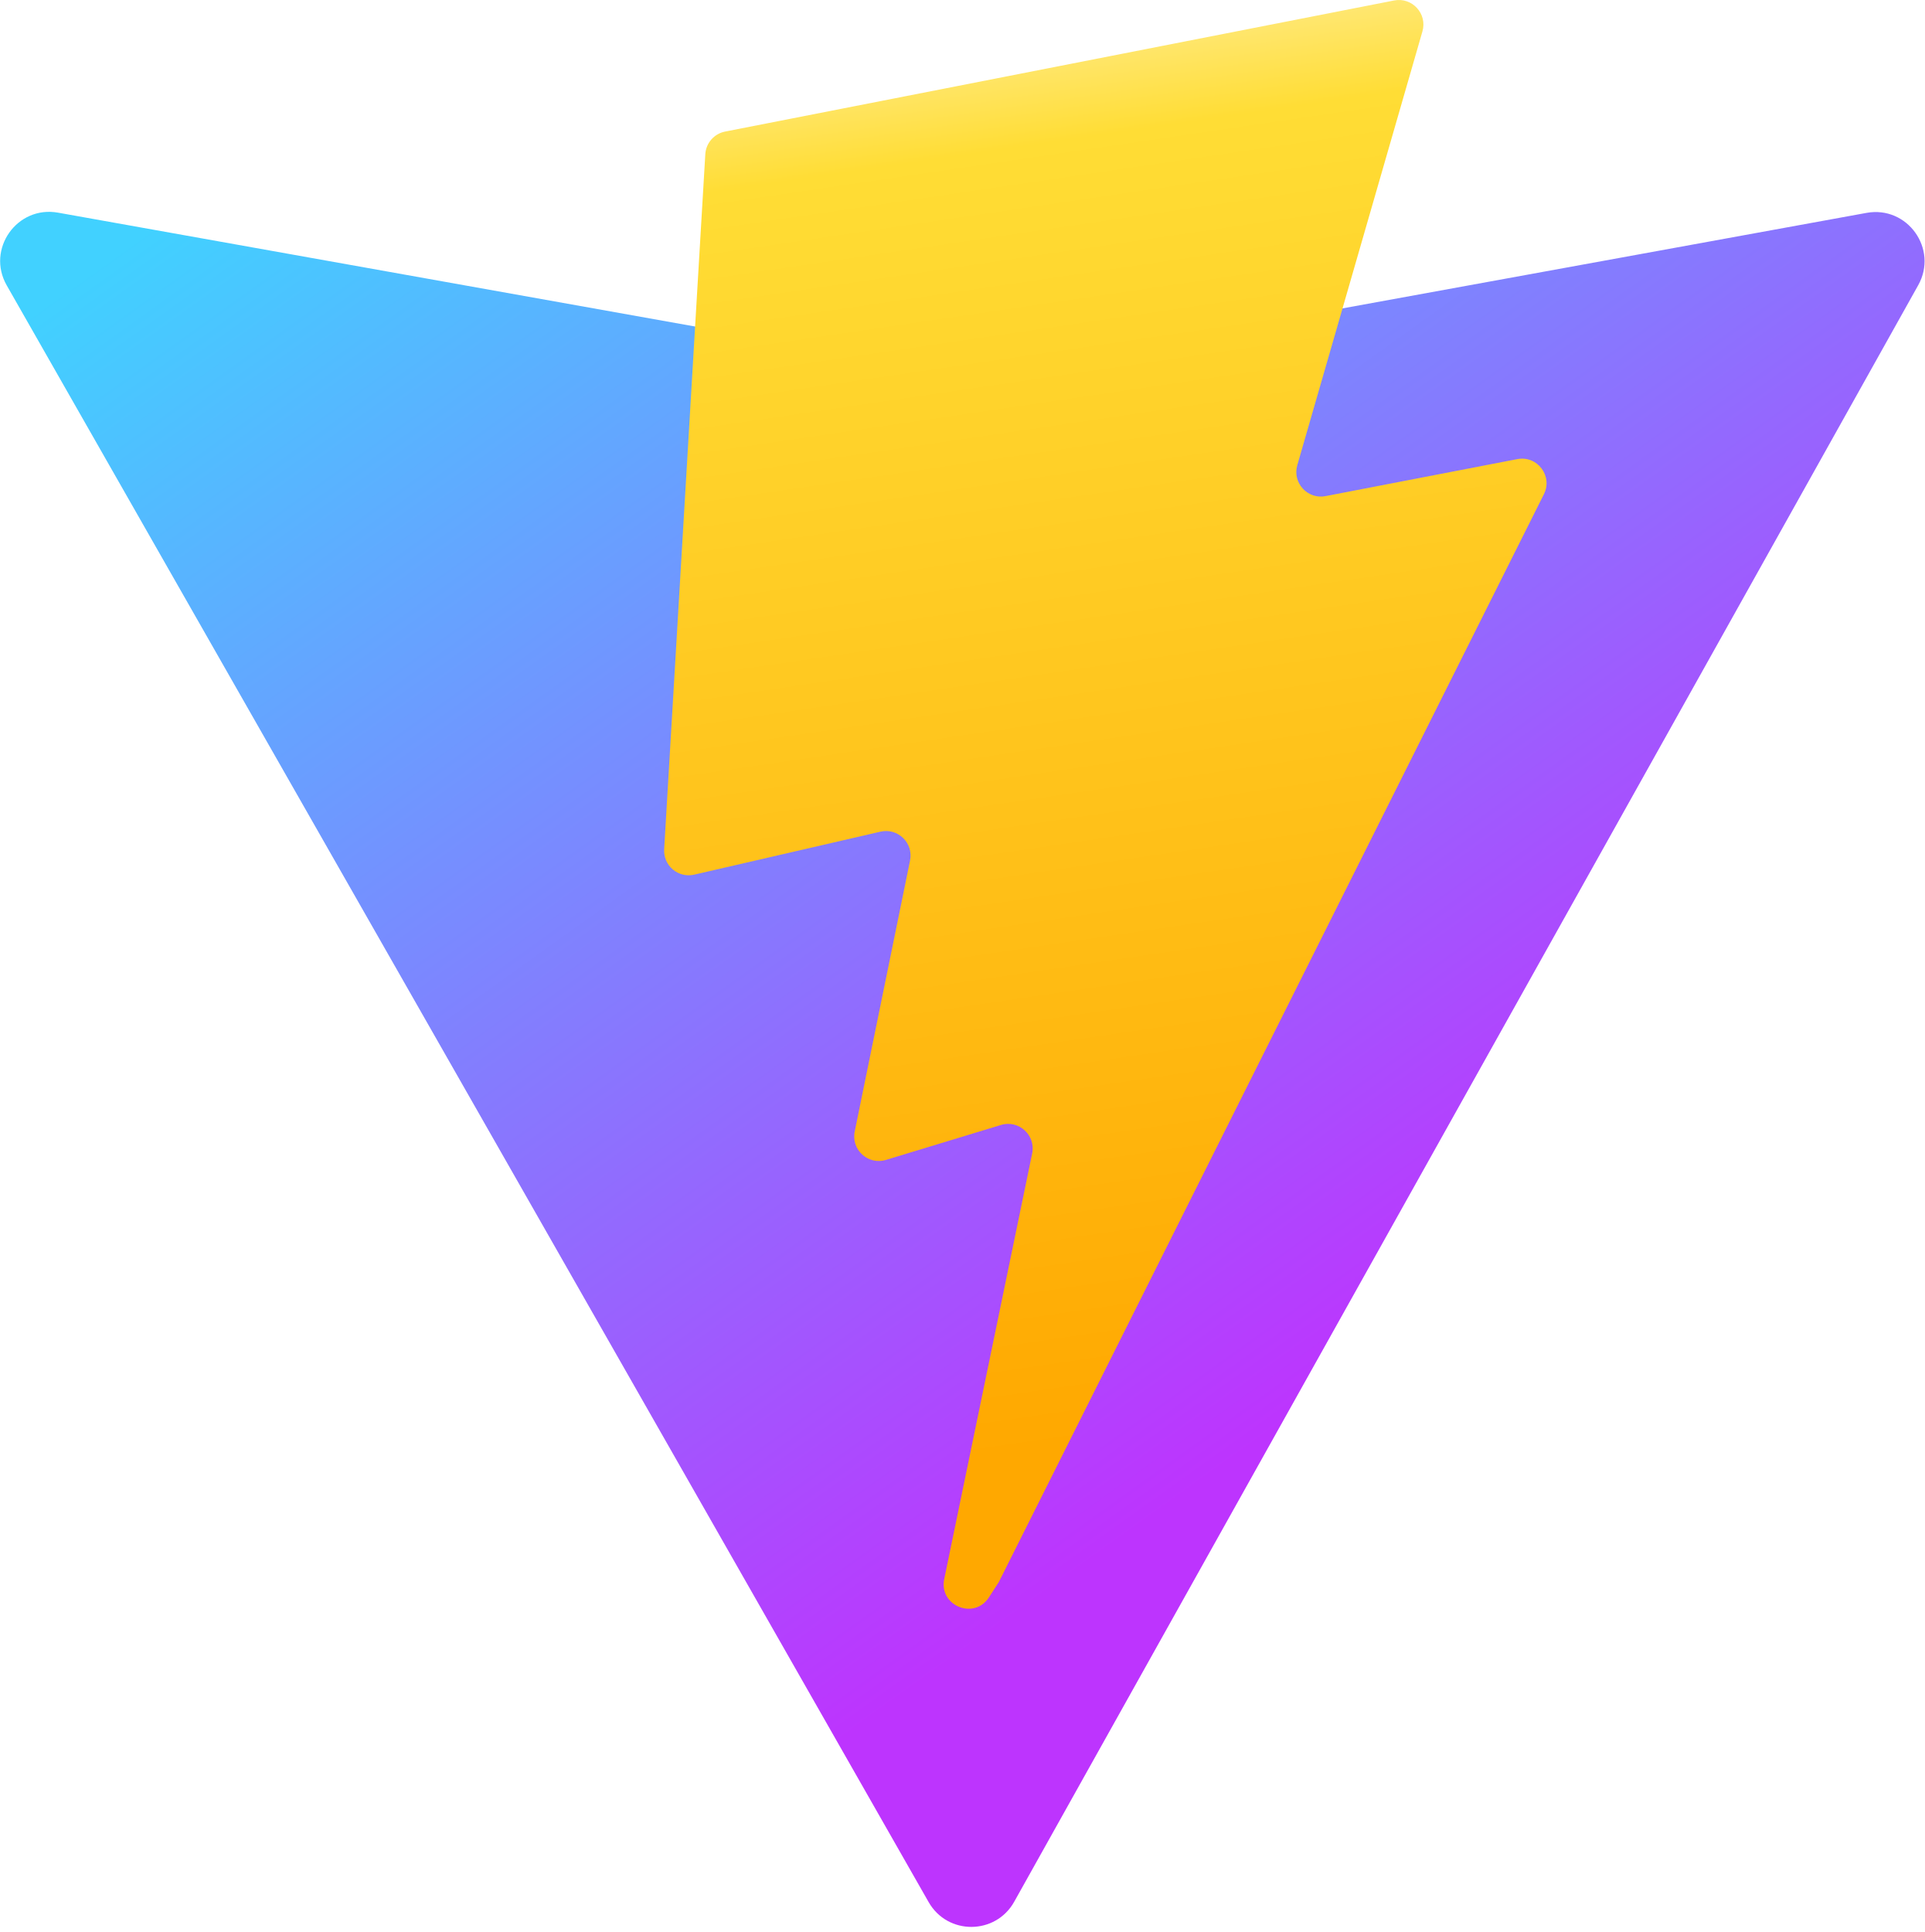
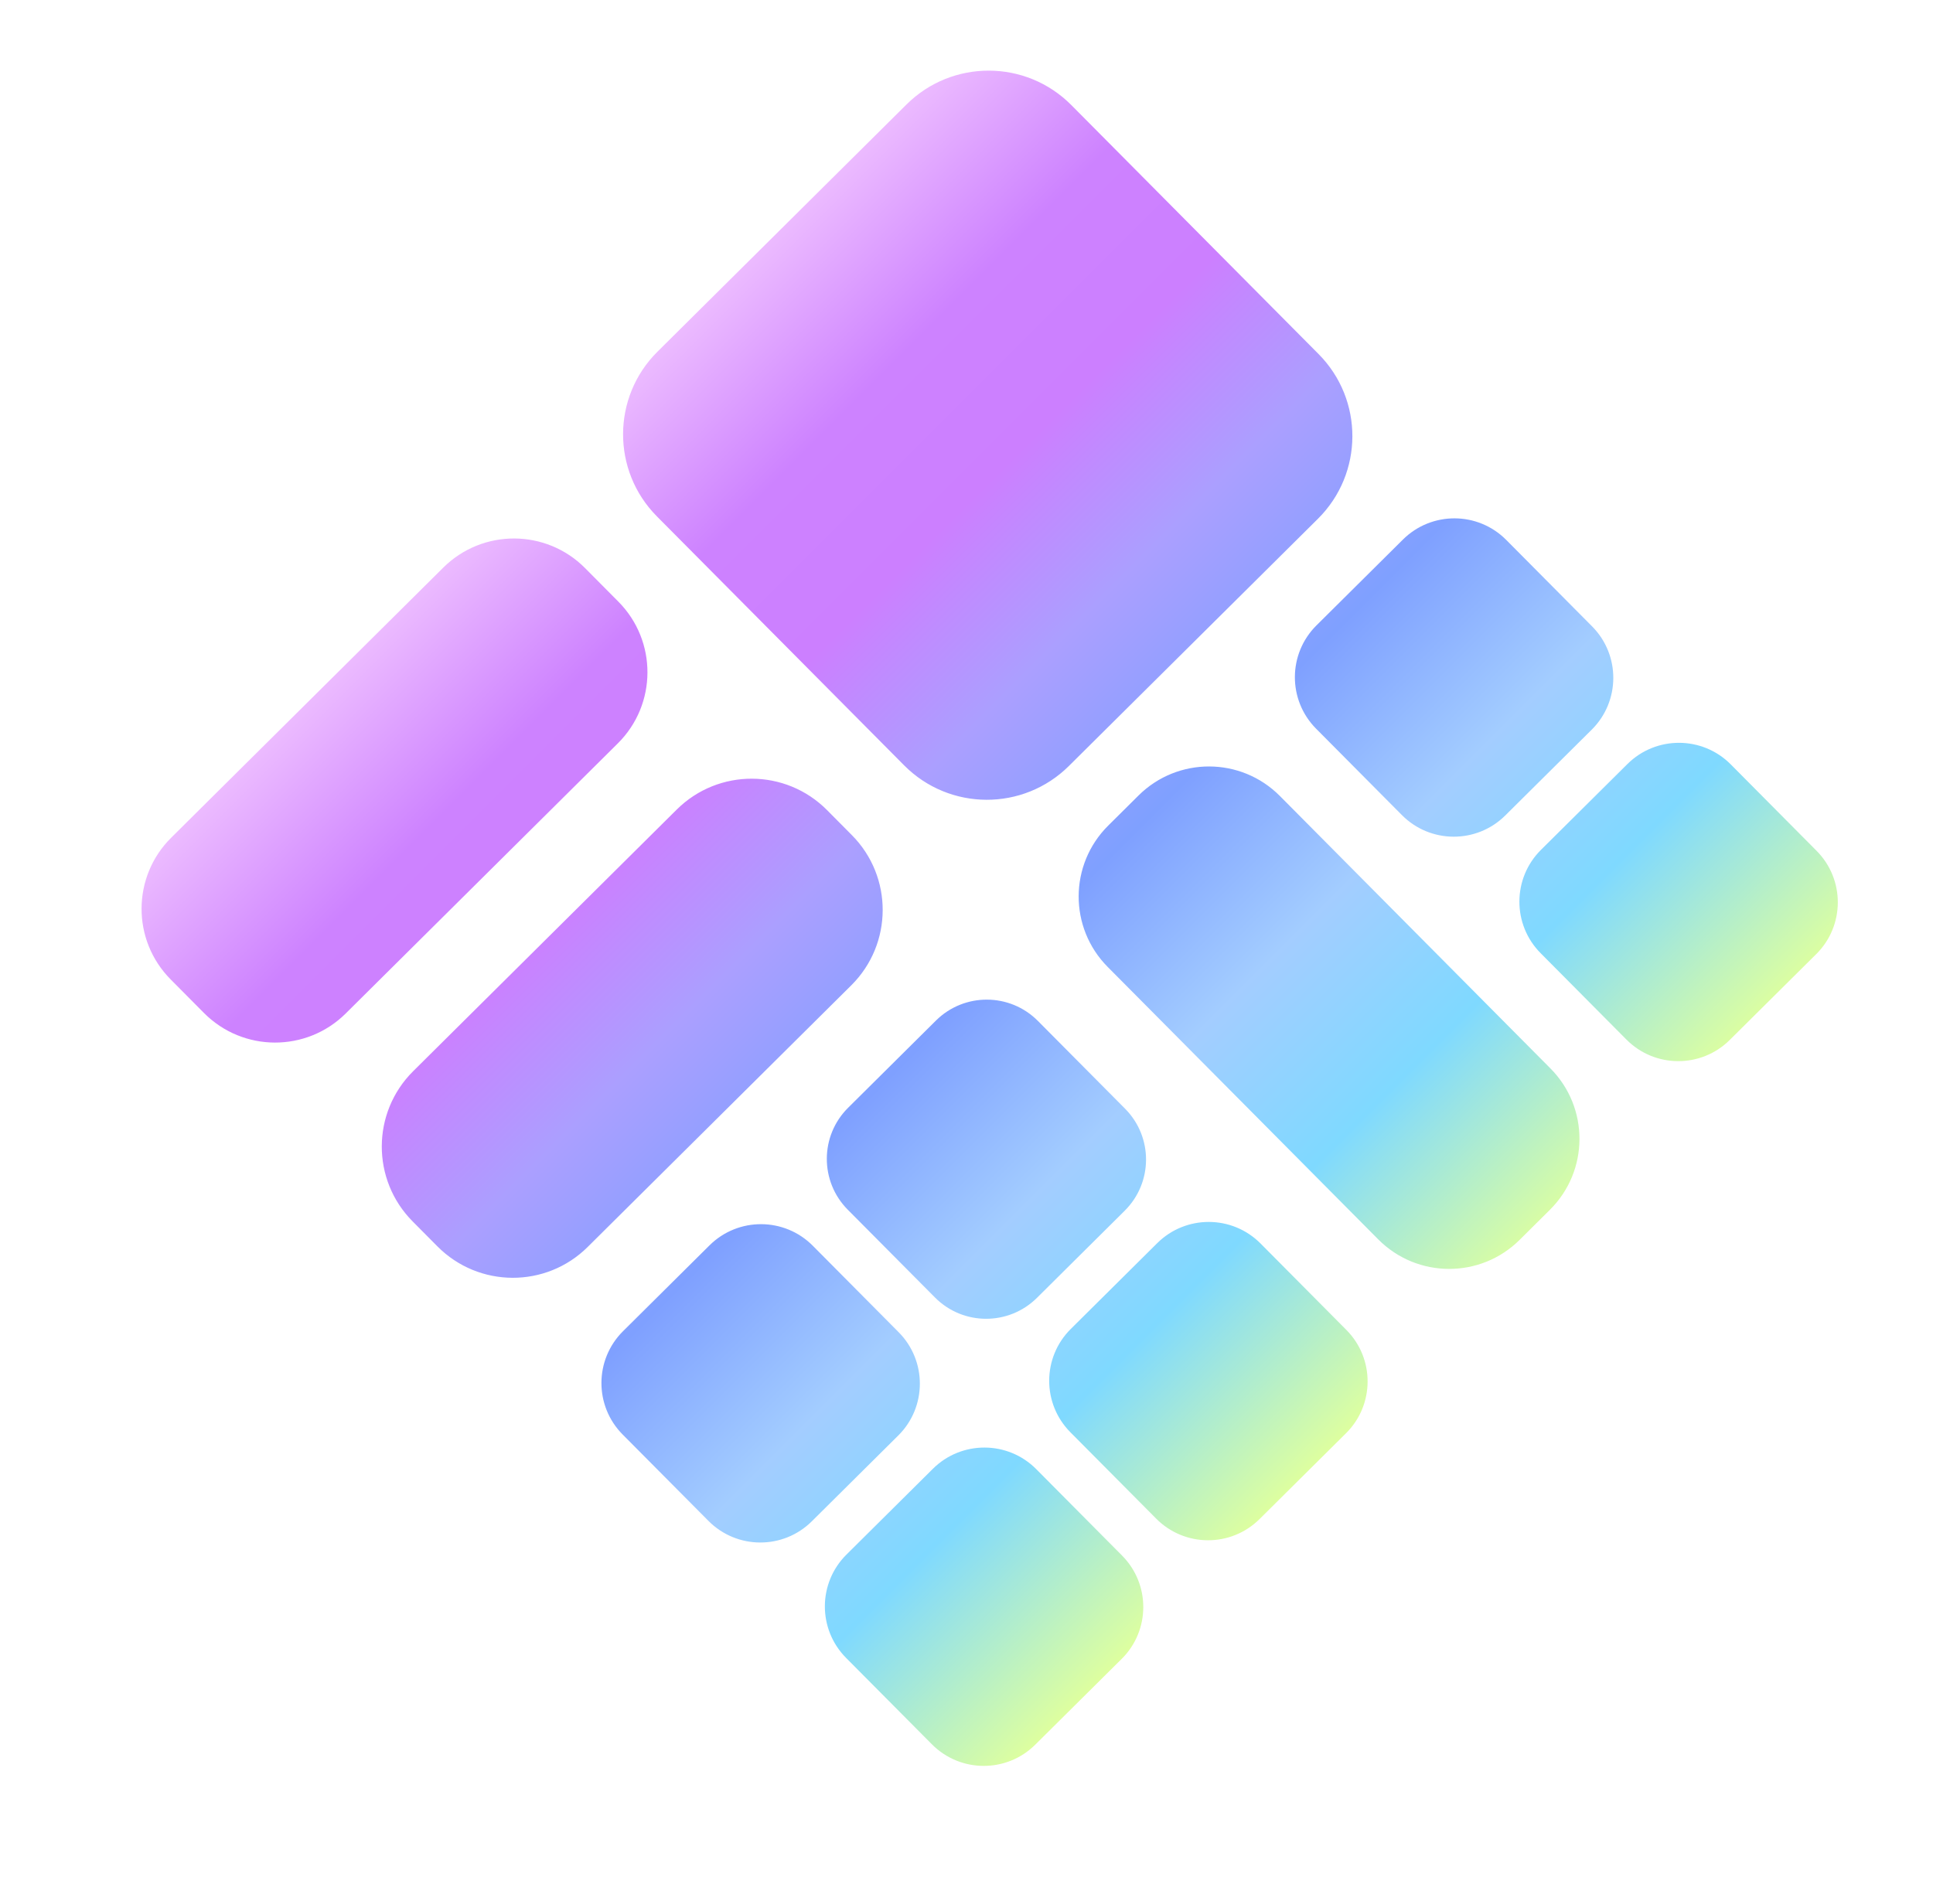
- <svg xmlns="http://www.w3.org/2000/svg" aria-hidden="true" role="img" class="iconify iconify--logos" width="31.88" height="32" preserveAspectRatio="xMidYMid meet" viewBox="0 0 256 257">
+ <svg xmlns="http://www.w3.org/2000/svg" id="_图层_1" version="1.1" viewBox="0 0 932.54 918.5">
  <defs>
-     <linearGradient id="IconifyId1813088fe1fbc01fb466" x1="-.828%" x2="57.636%" y1="7.652%" y2="78.411%">
-       <stop offset="0%" stop-color="#41D1FF" />
-       <stop offset="100%" stop-color="#BD34FE" />
-     </linearGradient>
-     <linearGradient id="IconifyId1813088fe1fbc01fb467" x1="43.376%" x2="50.316%" y1="2.242%" y2="89.03%">
-       <stop offset="0%" stop-color="#FFEA83" />
-       <stop offset="8.333%" stop-color="#FFDD35" />
-       <stop offset="100%" stop-color="#FFA800" />
+     <style>
+       .st0 {
+         fill: url(#_未命名的渐变_70);
+       }
+     </style>
+     <linearGradient id="_未命名的渐变_70" data-name="未命名的渐变 70" x1="261.91" y1="182.3" x2="689.32" y2="609.71" gradientTransform="translate(0 42.59)" gradientUnits="userSpaceOnUse">
+       <stop offset="0" stop-color="#eebfff" />
+       <stop offset="0" stop-color="#ecbbff" />
+       <stop offset=".14" stop-color="#cd82ff" />
+       <stop offset=".26" stop-color="#cc7fff" />
+       <stop offset=".39" stop-color="#ab9fff" />
+       <stop offset=".54" stop-color="#7fa0ff" />
+       <stop offset=".69" stop-color="#a3cdff" />
+       <stop offset=".83" stop-color="#7fd9ff" />
+       <stop offset="1" stop-color="#deff9f" />
    </linearGradient>
  </defs>
-   <path fill="url(#IconifyId1813088fe1fbc01fb466)" d="M255.153 37.938L134.897 252.976c-2.483 4.44-8.862 4.466-11.382.048L.875 37.958c-2.746-4.814 1.371-10.646 6.827-9.67l120.385 21.517a6.537 6.537 0 0 0 2.322-.004l117.867-21.483c5.438-.991 9.574 4.796 6.877 9.62Z" />
-   <path fill="url(#IconifyId1813088fe1fbc01fb467)" d="M185.432.063L96.44 17.501a3.268 3.268 0 0 0-2.634 3.014l-5.474 92.456a3.268 3.268 0 0 0 3.997 3.378l24.777-5.718c2.318-.535 4.413 1.507 3.936 3.838l-7.361 36.047c-.495 2.426 1.782 4.5 4.151 3.78l15.304-4.649c2.372-.72 4.652 1.36 4.15 3.788l-11.698 56.621c-.732 3.542 3.979 5.473 5.943 2.437l1.313-2.028l72.516-144.72c1.215-2.423-.88-5.186-3.54-4.672l-25.505 4.922c-2.396.462-4.435-1.77-3.759-4.114l16.646-57.705c.677-2.35-1.37-4.583-3.769-4.113Z" />
+   <g id="_图层_11">
+     <path class="st0" d="M436.19,369.31l-119.28-120.14c-21.87-22.03-21.74-57.62.29-79.49l120.14-119.28c22.03-21.87,57.62-21.74,79.49.29l119.28,120.14c21.87,22.03,21.74,57.62-.29,79.49l-120.14,119.28c-22.03,21.87-57.62,21.74-79.49-.29h0ZM542.61,584.19c13.63-13.53,13.71-35.55.18-49.19l-42.07-42.37c-13.53-13.63-35.55-13.71-49.19-.18l-42.37,42.07c-13.63,13.53-13.71,35.55-.18,49.19l.34.34,17.35,17.47,24.39,24.56c13.53,13.63,35.55,13.71,49.19.18l42.37-42.07h-.01ZM649.36,691.6c13.82-13.72,13.9-36.04.18-49.86l-41.4-41.7c-13.72-13.82-36.04-13.9-49.86-.18l-41.7,41.4c-13.82,13.72-13.9,36.04-.18,49.86h0l17.35,17.47,24.05,24.22c13.72,13.82,36.04,13.9,49.86.18l41.7-41.4h0ZM433.35,692.68c13.82-13.72,13.9-36.04.18-49.86l-41.4-41.7c-13.72-13.82-36.04-13.9-49.86-.18l-41.7,41.4c-13.82,13.72-13.9,36.04-.18,49.86h0l17.35,17.47,24.05,24.22c13.72,13.82,36.04,13.9,49.86.18l41.7-41.4h0ZM541.14,800.47c13.82-13.72,13.9-36.04.18-49.86l-41.4-41.7c-13.72-13.82-36.04-13.9-49.86-.18l-41.7,41.4c-13.82,13.72-13.9,36.04-.18,49.86h0l17.35,17.47,24.05,24.22c13.72,13.82,36.04,13.9,49.86.18l41.7-41.4h0ZM298.31,290.3l-16.05-16.17c-18.82-18.96-49.44-19.07-68.4-.25l-131.27,130.33c-18.96,18.82-19.07,49.44-.25,68.4l16.05,16.17c18.82,18.96,49.44,19.07,68.4.25l131.27-130.33c18.96-18.82,19.07-49.44.25-68.4h0ZM410.95,402.95l-11.97-12.06c-19.95-20.09-52.4-20.21-72.49-.26l-127.16,126.25c-20.09,19.95-20.21,52.4-.26,72.49l11.97,12.06c19.95,20.09,52.4,20.21,72.49.26l127.16-126.25c20.09-19.95,20.21-52.4.26-72.49h0ZM534.39,466.58l130.52,131.46c18.77,18.9,49.3,19.01,68.2.24l14.63-14.53c18.9-18.77,19.01-49.3.24-68.2l-130.52-131.46c-18.77-18.9-49.3-19.01-68.2-.24l-14.63,14.53c-18.9,18.77-19.01,49.3-.24,68.2h0ZM876.2,460.41c13.82-13.72,13.9-36.04.18-49.86l-41.4-41.7c-13.72-13.82-36.04-13.9-49.86-.18l-41.7,41.4c-13.82,13.72-13.9,36.04-.18,49.86h0l17.35,17.47,24.05,24.22c13.72,13.82,36.04,13.9,49.86.18l41.7-41.4h0ZM767.89,352.1c13.82-13.72,13.9-36.04.18-49.86l-41.4-41.7c-13.72-13.82-36.04-13.9-49.86-.18l-41.7,41.4c-13.82,13.72-13.9,36.04-.18,49.86h0l17.35,17.47,24.05,24.22c13.72,13.82,36.04,13.9,49.86.18l41.7-41.4h0Z" />
+   </g>
</svg>
